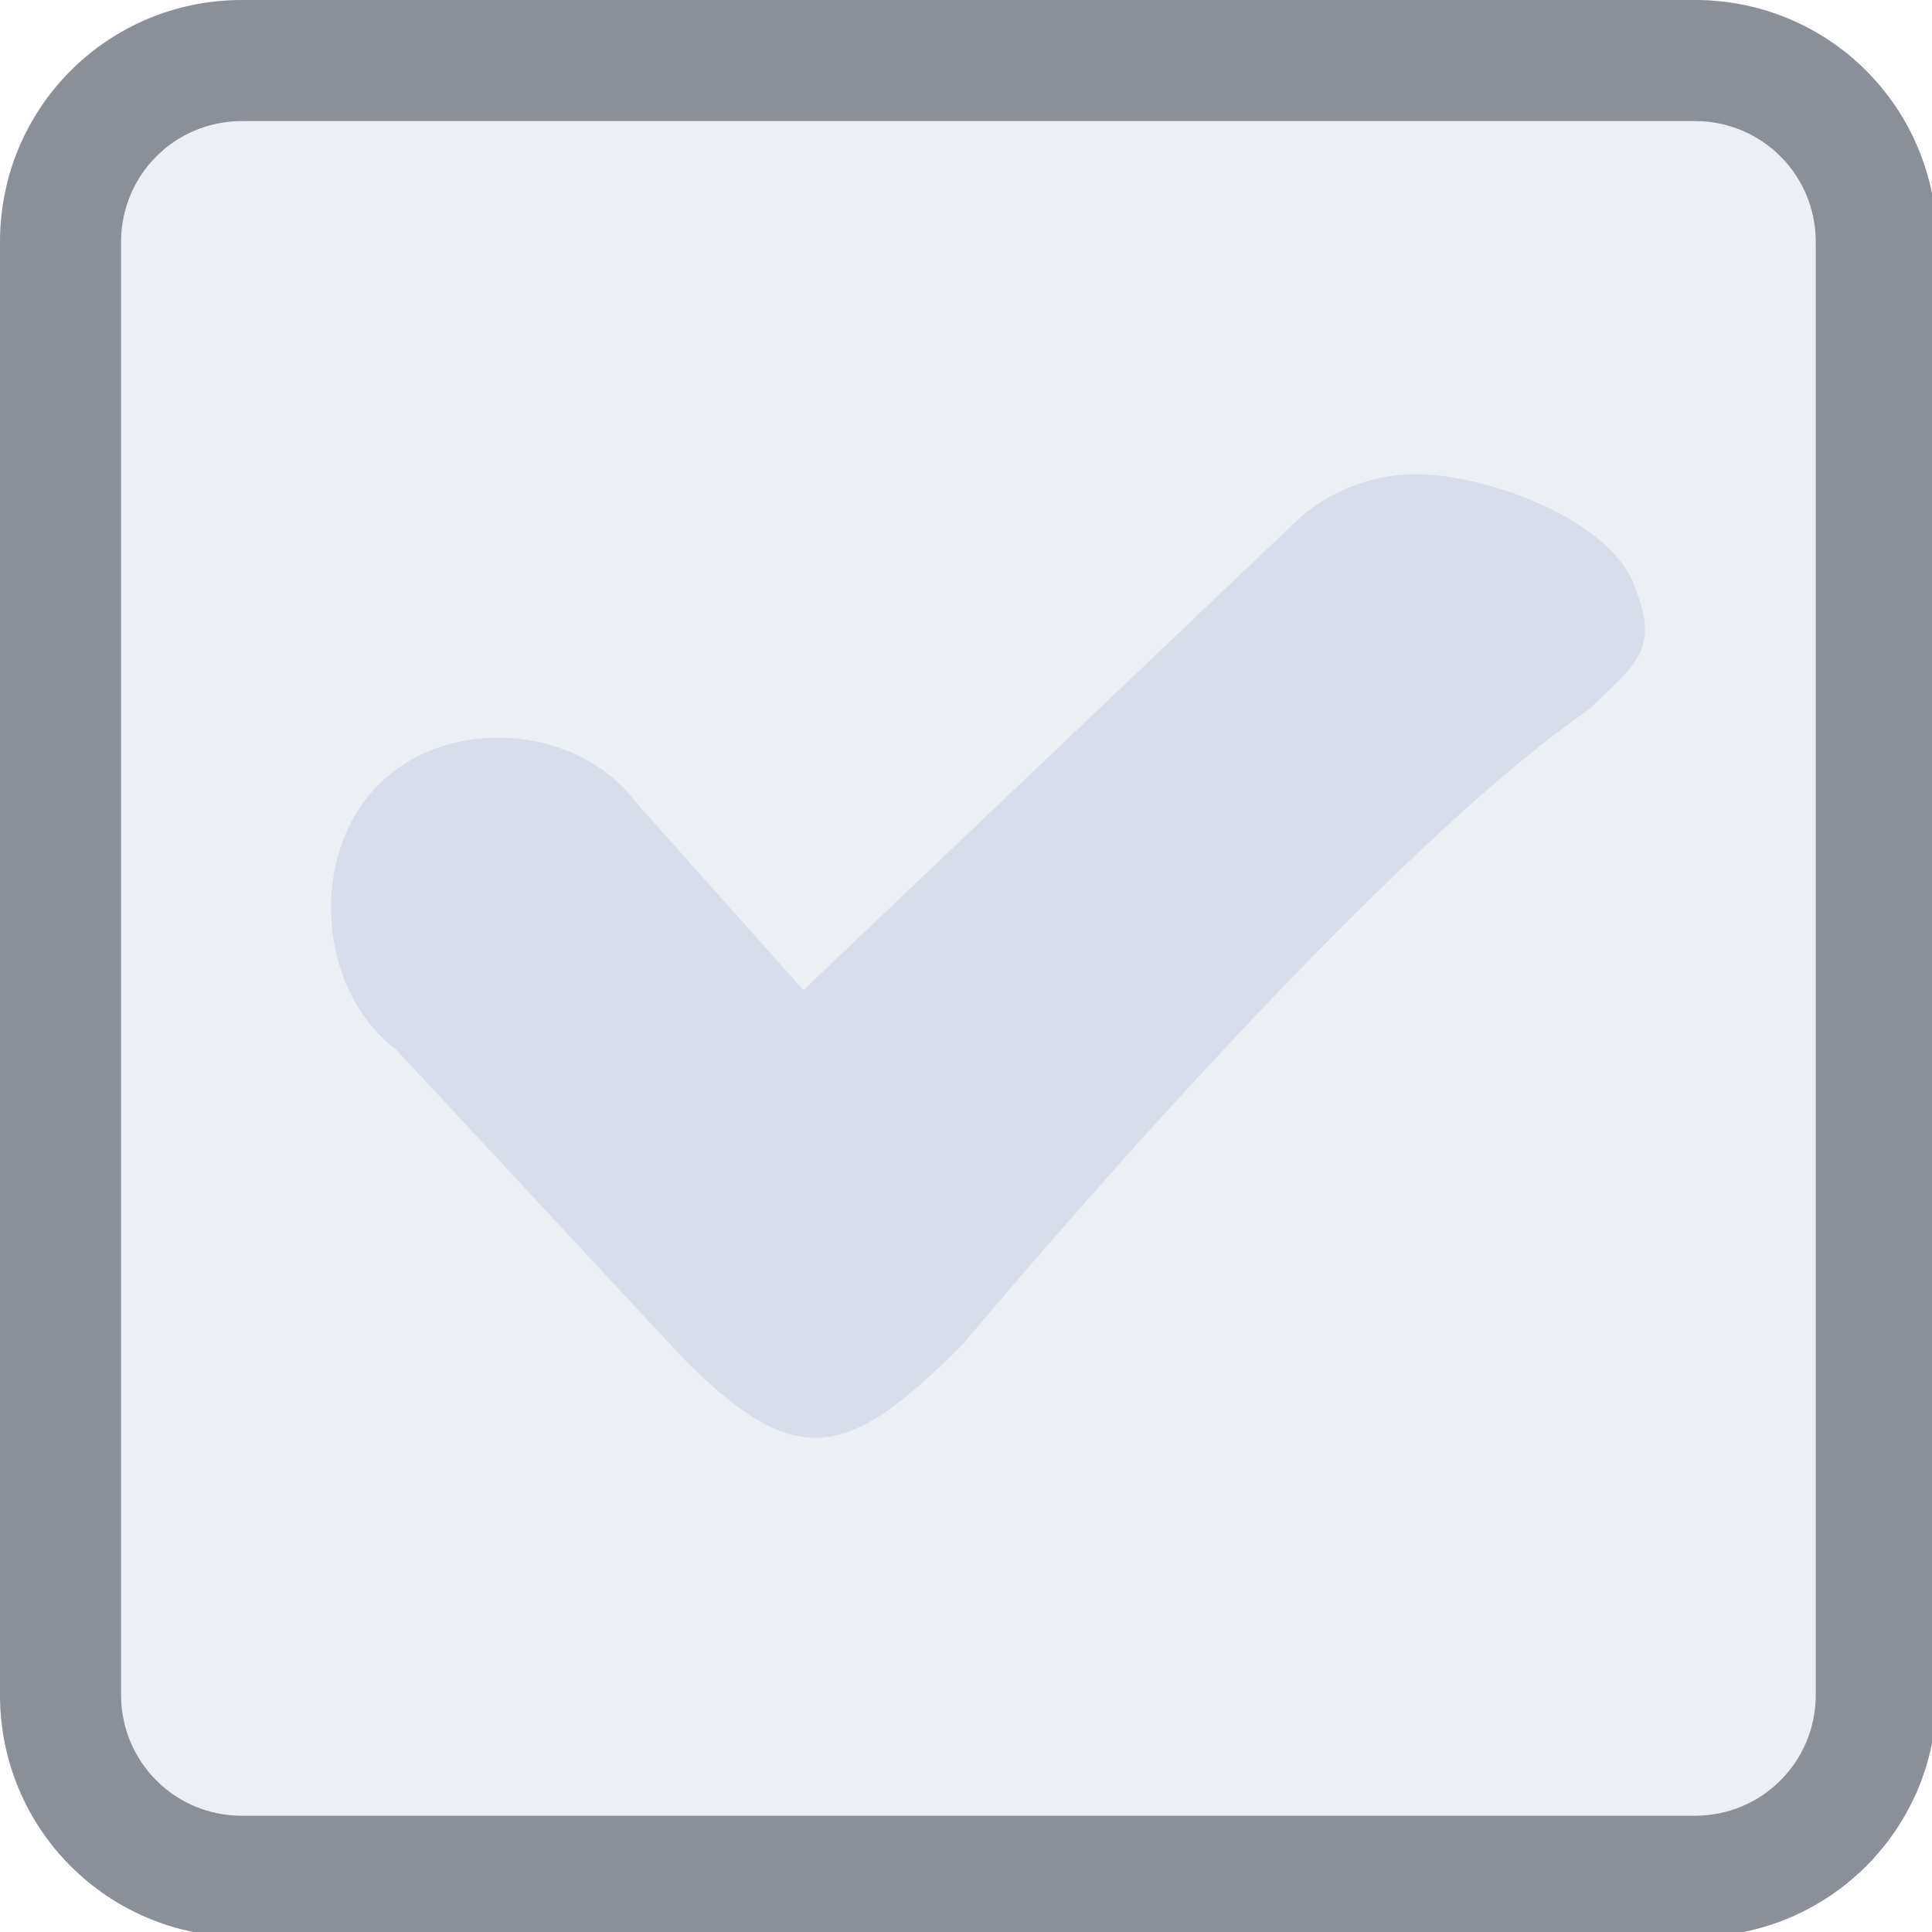
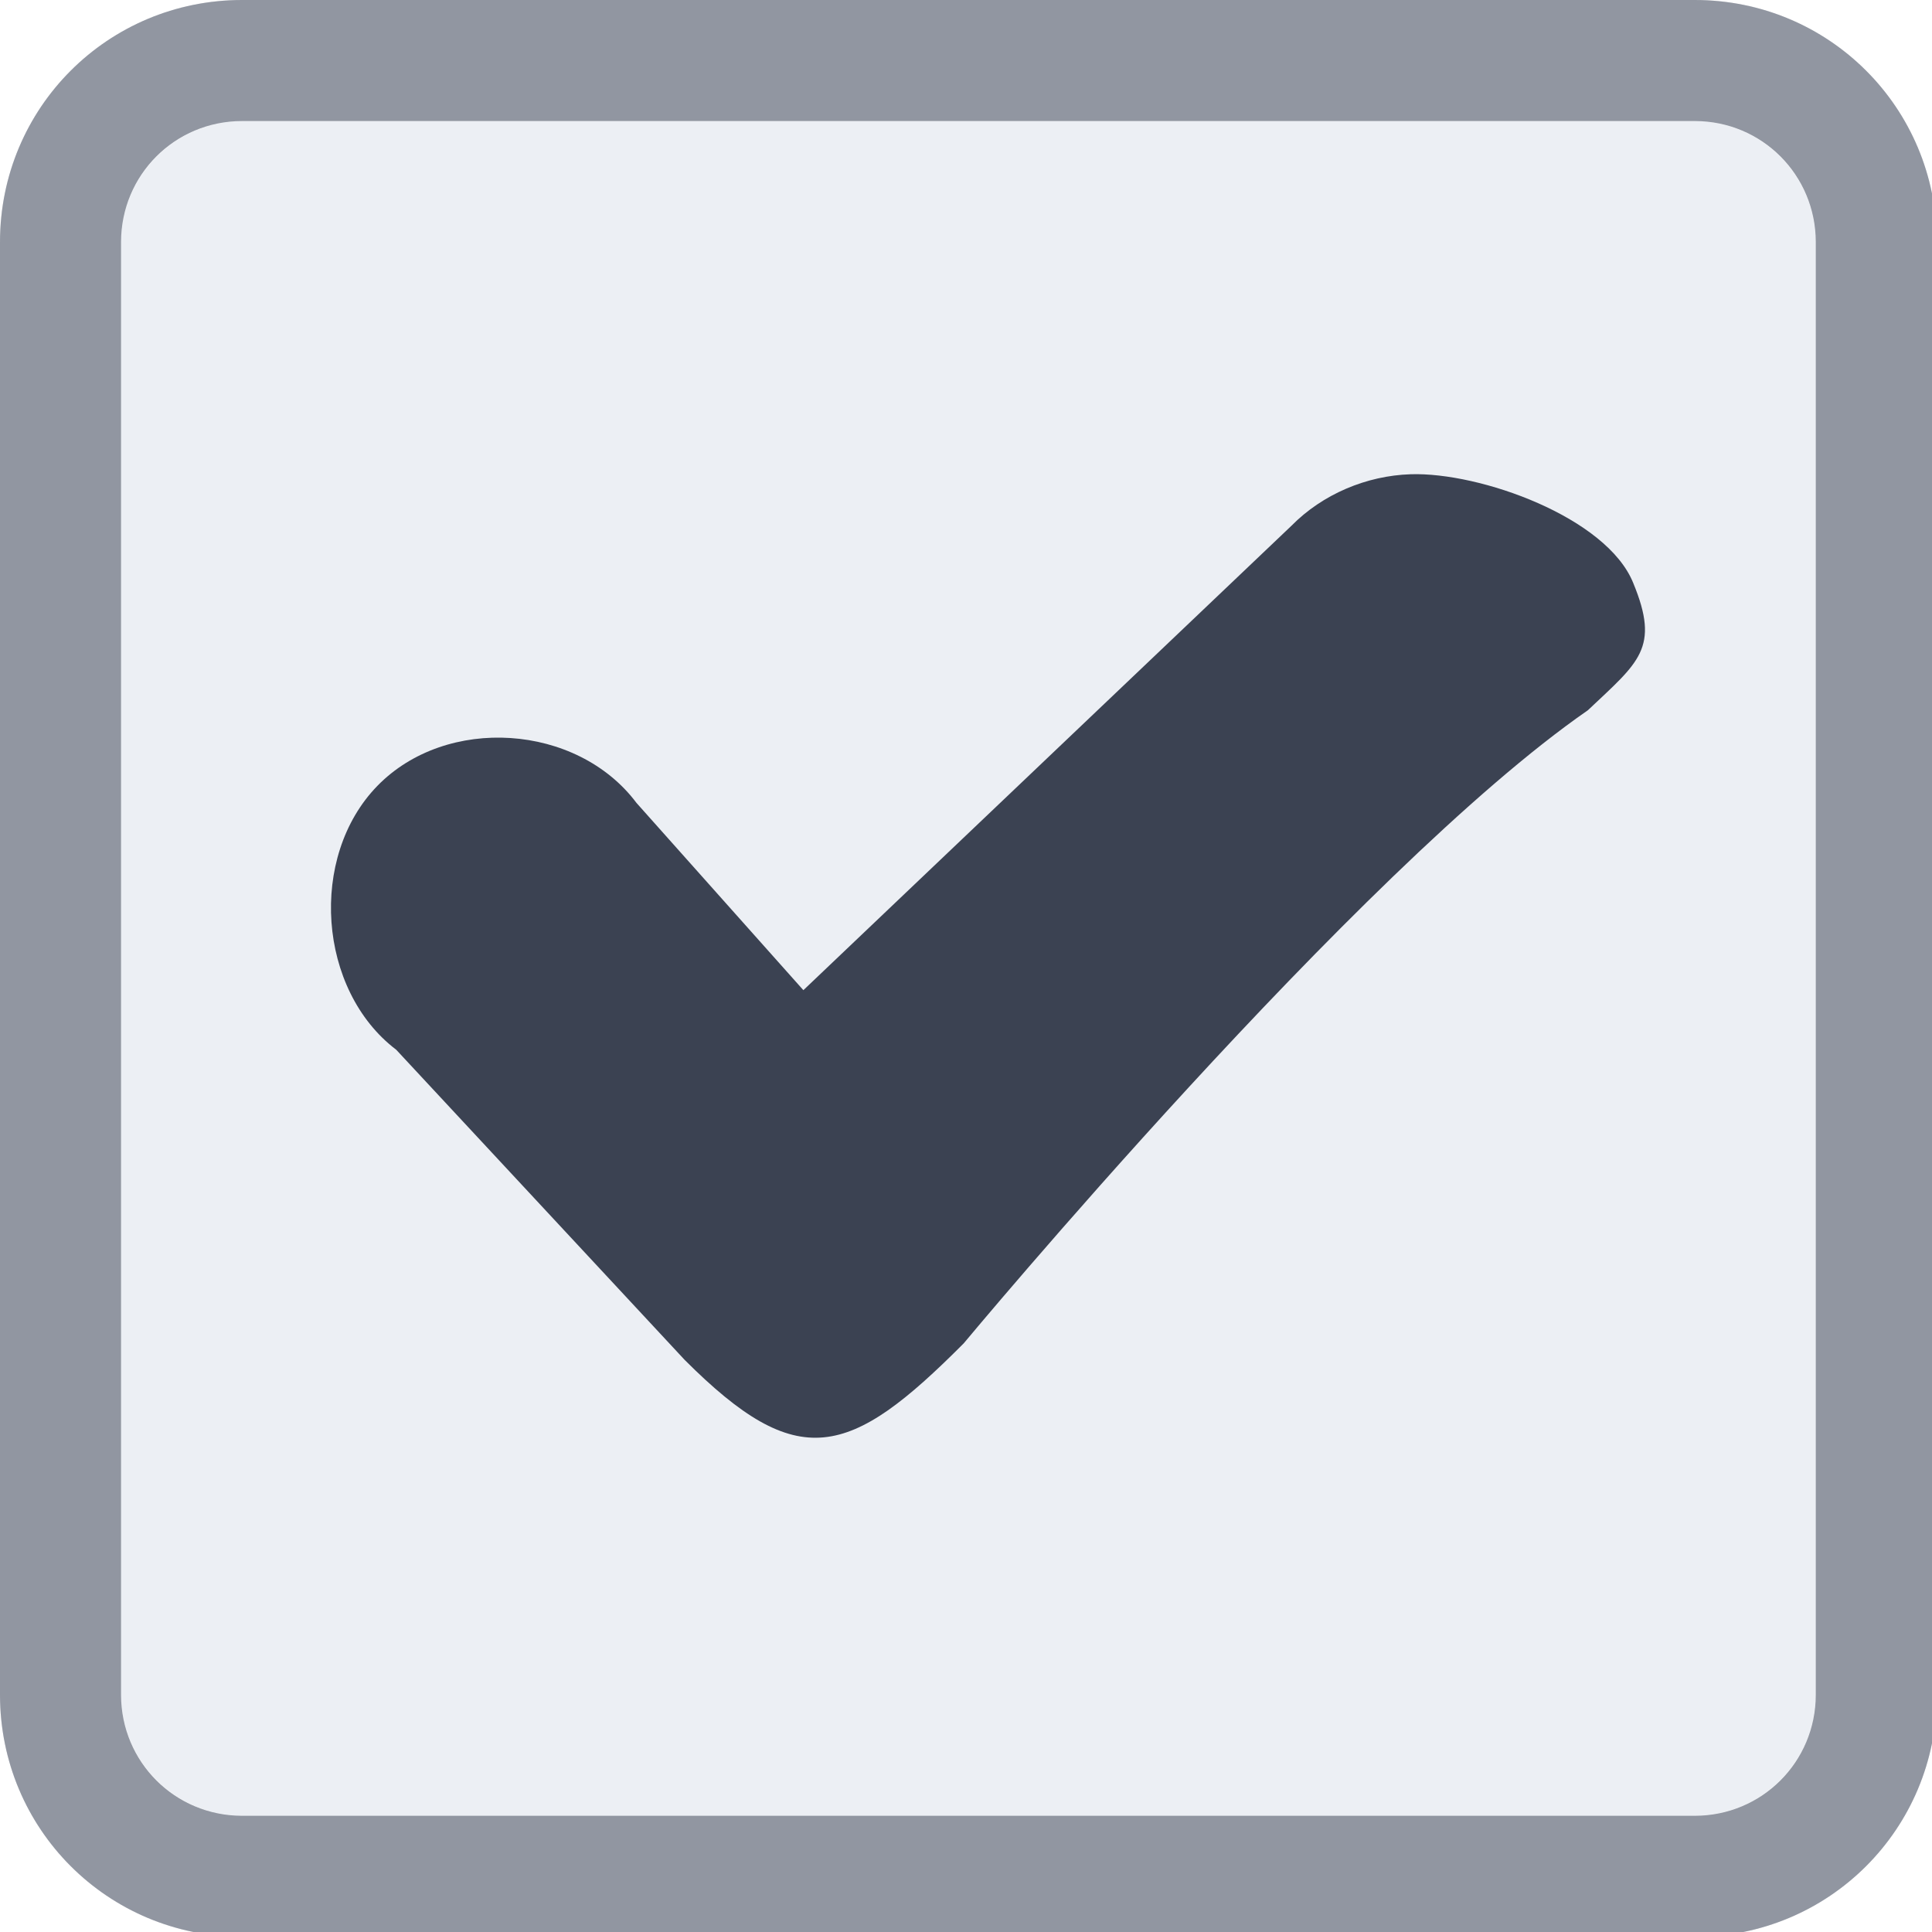
<svg xmlns="http://www.w3.org/2000/svg" width="133pt" height="133pt" viewBox="0 0 133 133" version="1.1">
  <g id="surface1">
    <path style=" stroke:none;fill-rule:nonzero;fill:#eceff4;fill-opacity:1;" d="M 16.668 8.332 L 116.668 8.332 C 121.258 8.332 125 12.078 125 16.668 L 125 116.668 C 125 121.258 121.258 125 116.668 125 L 16.668 125 C 12.078 125 8.332 121.258 8.332 116.668 L 8.332 16.668 C 8.332 12.078 12.078 8.332 16.668 8.332 Z M 16.668 8.332 " />
    <path style=" stroke:none;fill-rule:nonzero;fill:#eceff4;fill-opacity:1;" d="M 16.668 0 C 7.422 0 0 7.422 0 16.668 L 0 116.668 C 0 125.91 7.422 133.332 16.668 133.332 L 116.668 133.332 C 125.91 133.332 133.332 125.91 133.332 116.668 L 133.332 16.668 C 133.332 7.422 125.91 0 116.668 0 Z M 16.668 8.332 L 116.668 8.332 C 121.289 8.332 125 12.043 125 16.668 L 125 116.668 C 125 121.289 121.289 125 116.668 125 L 16.668 125 C 12.043 125 8.332 121.289 8.332 116.668 L 8.332 16.668 C 8.332 12.043 12.043 8.332 16.668 8.332 Z M 16.668 8.332 " />
-     <path style=" stroke:none;fill-rule:nonzero;fill:#2e3440;fill-opacity:0.30;" d="M 16.668 0 C 7.422 0 0 7.422 0 16.668 L 0 116.668 C 0 125.91 7.422 133.332 16.668 133.332 L 116.668 133.332 C 125.91 133.332 133.332 125.91 133.332 116.668 L 133.332 16.668 C 133.332 7.422 125.91 0 116.668 0 Z M 16.668 8.332 L 116.668 8.332 C 121.289 8.332 125 12.043 125 16.668 L 125 116.668 C 125 121.289 121.289 125 116.668 125 L 16.668 125 C 12.043 125 8.332 121.289 8.332 116.668 L 8.332 16.668 C 8.332 12.043 12.043 8.332 16.668 8.332 Z M 16.668 8.332 " />
-     <path style=" stroke:none;fill-rule:nonzero;fill:#2e3440;fill-opacity:0.30;" d="M 16.668 0 C 7.422 0 0 7.422 0 16.668 L 0 116.668 C 0 125.91 7.422 133.332 16.668 133.332 L 116.668 133.332 C 125.91 133.332 133.332 125.91 133.332 116.668 L 133.332 16.668 C 133.332 7.422 125.91 0 116.668 0 Z M 16.668 8.332 L 116.668 8.332 C 121.289 8.332 125 12.043 125 16.668 L 125 116.668 C 125 121.289 121.289 125 116.668 125 L 16.668 125 C 12.043 125 8.332 121.289 8.332 116.668 L 8.332 16.668 C 8.332 12.043 12.043 8.332 16.668 8.332 Z M 16.668 8.332 " />
-     <path style=" stroke:none;fill-rule:nonzero;fill:#d8dee9;fill-opacity:1;" d="M 97.102 32.648 C 94.074 32.746 91.047 34.016 88.898 36.199 L 55.305 68.164 L 43.816 55.273 C 39.715 49.805 30.73 49.219 25.977 54.102 C 21.223 58.984 21.875 68.164 27.277 72.266 L 47.137 93.621 C 54.949 101.434 58.465 100.391 66.34 92.48 C 66.34 92.48 93.426 59.895 109.309 48.895 C 112.824 45.574 114.289 44.629 112.434 40.137 C 110.613 35.613 101.887 32.488 97.102 32.648 Z M 97.102 32.648 " />
+     <path style=" stroke:none;fill-rule:nonzero;fill:#3b4252;fill-opacity:0.30;" d="M 16.668 0 C 7.422 0 0 7.422 0 16.668 L 0 116.668 C 0 125.91 7.422 133.332 16.668 133.332 L 116.668 133.332 C 125.91 133.332 133.332 125.91 133.332 116.668 L 133.332 16.668 C 133.332 7.422 125.91 0 116.668 0 Z M 16.668 8.332 L 116.668 8.332 C 121.289 8.332 125 12.043 125 16.668 L 125 116.668 C 125 121.289 121.289 125 116.668 125 L 16.668 125 C 12.043 125 8.332 121.289 8.332 116.668 L 8.332 16.668 C 8.332 12.043 12.043 8.332 16.668 8.332 Z M 16.668 8.332 " />
+     <path style=" stroke:none;fill-rule:nonzero;fill:#3b4252;fill-opacity:0.30;" d="M 16.668 0 C 7.422 0 0 7.422 0 16.668 L 0 116.668 C 0 125.91 7.422 133.332 16.668 133.332 L 116.668 133.332 C 125.91 133.332 133.332 125.91 133.332 116.668 L 133.332 16.668 C 133.332 7.422 125.91 0 116.668 0 Z M 16.668 8.332 L 116.668 8.332 C 121.289 8.332 125 12.043 125 16.668 L 125 116.668 C 125 121.289 121.289 125 116.668 125 L 16.668 125 C 12.043 125 8.332 121.289 8.332 116.668 L 8.332 16.668 C 8.332 12.043 12.043 8.332 16.668 8.332 Z M 16.668 8.332 " />
+     <path style=" stroke:none;fill-rule:nonzero;fill:#3b4252;fill-opacity:1;" d="M 97.102 32.648 C 94.074 32.746 91.047 34.016 88.898 36.199 L 55.305 68.164 L 43.816 55.273 C 39.715 49.805 30.73 49.219 25.977 54.102 C 21.223 58.984 21.875 68.164 27.277 72.266 L 47.137 93.621 C 54.949 101.434 58.465 100.391 66.34 92.48 C 66.34 92.48 93.426 59.895 109.309 48.895 C 112.824 45.574 114.289 44.629 112.434 40.137 C 110.613 35.613 101.887 32.488 97.102 32.648 Z M 97.102 32.648 " />
  </g>
</svg>
